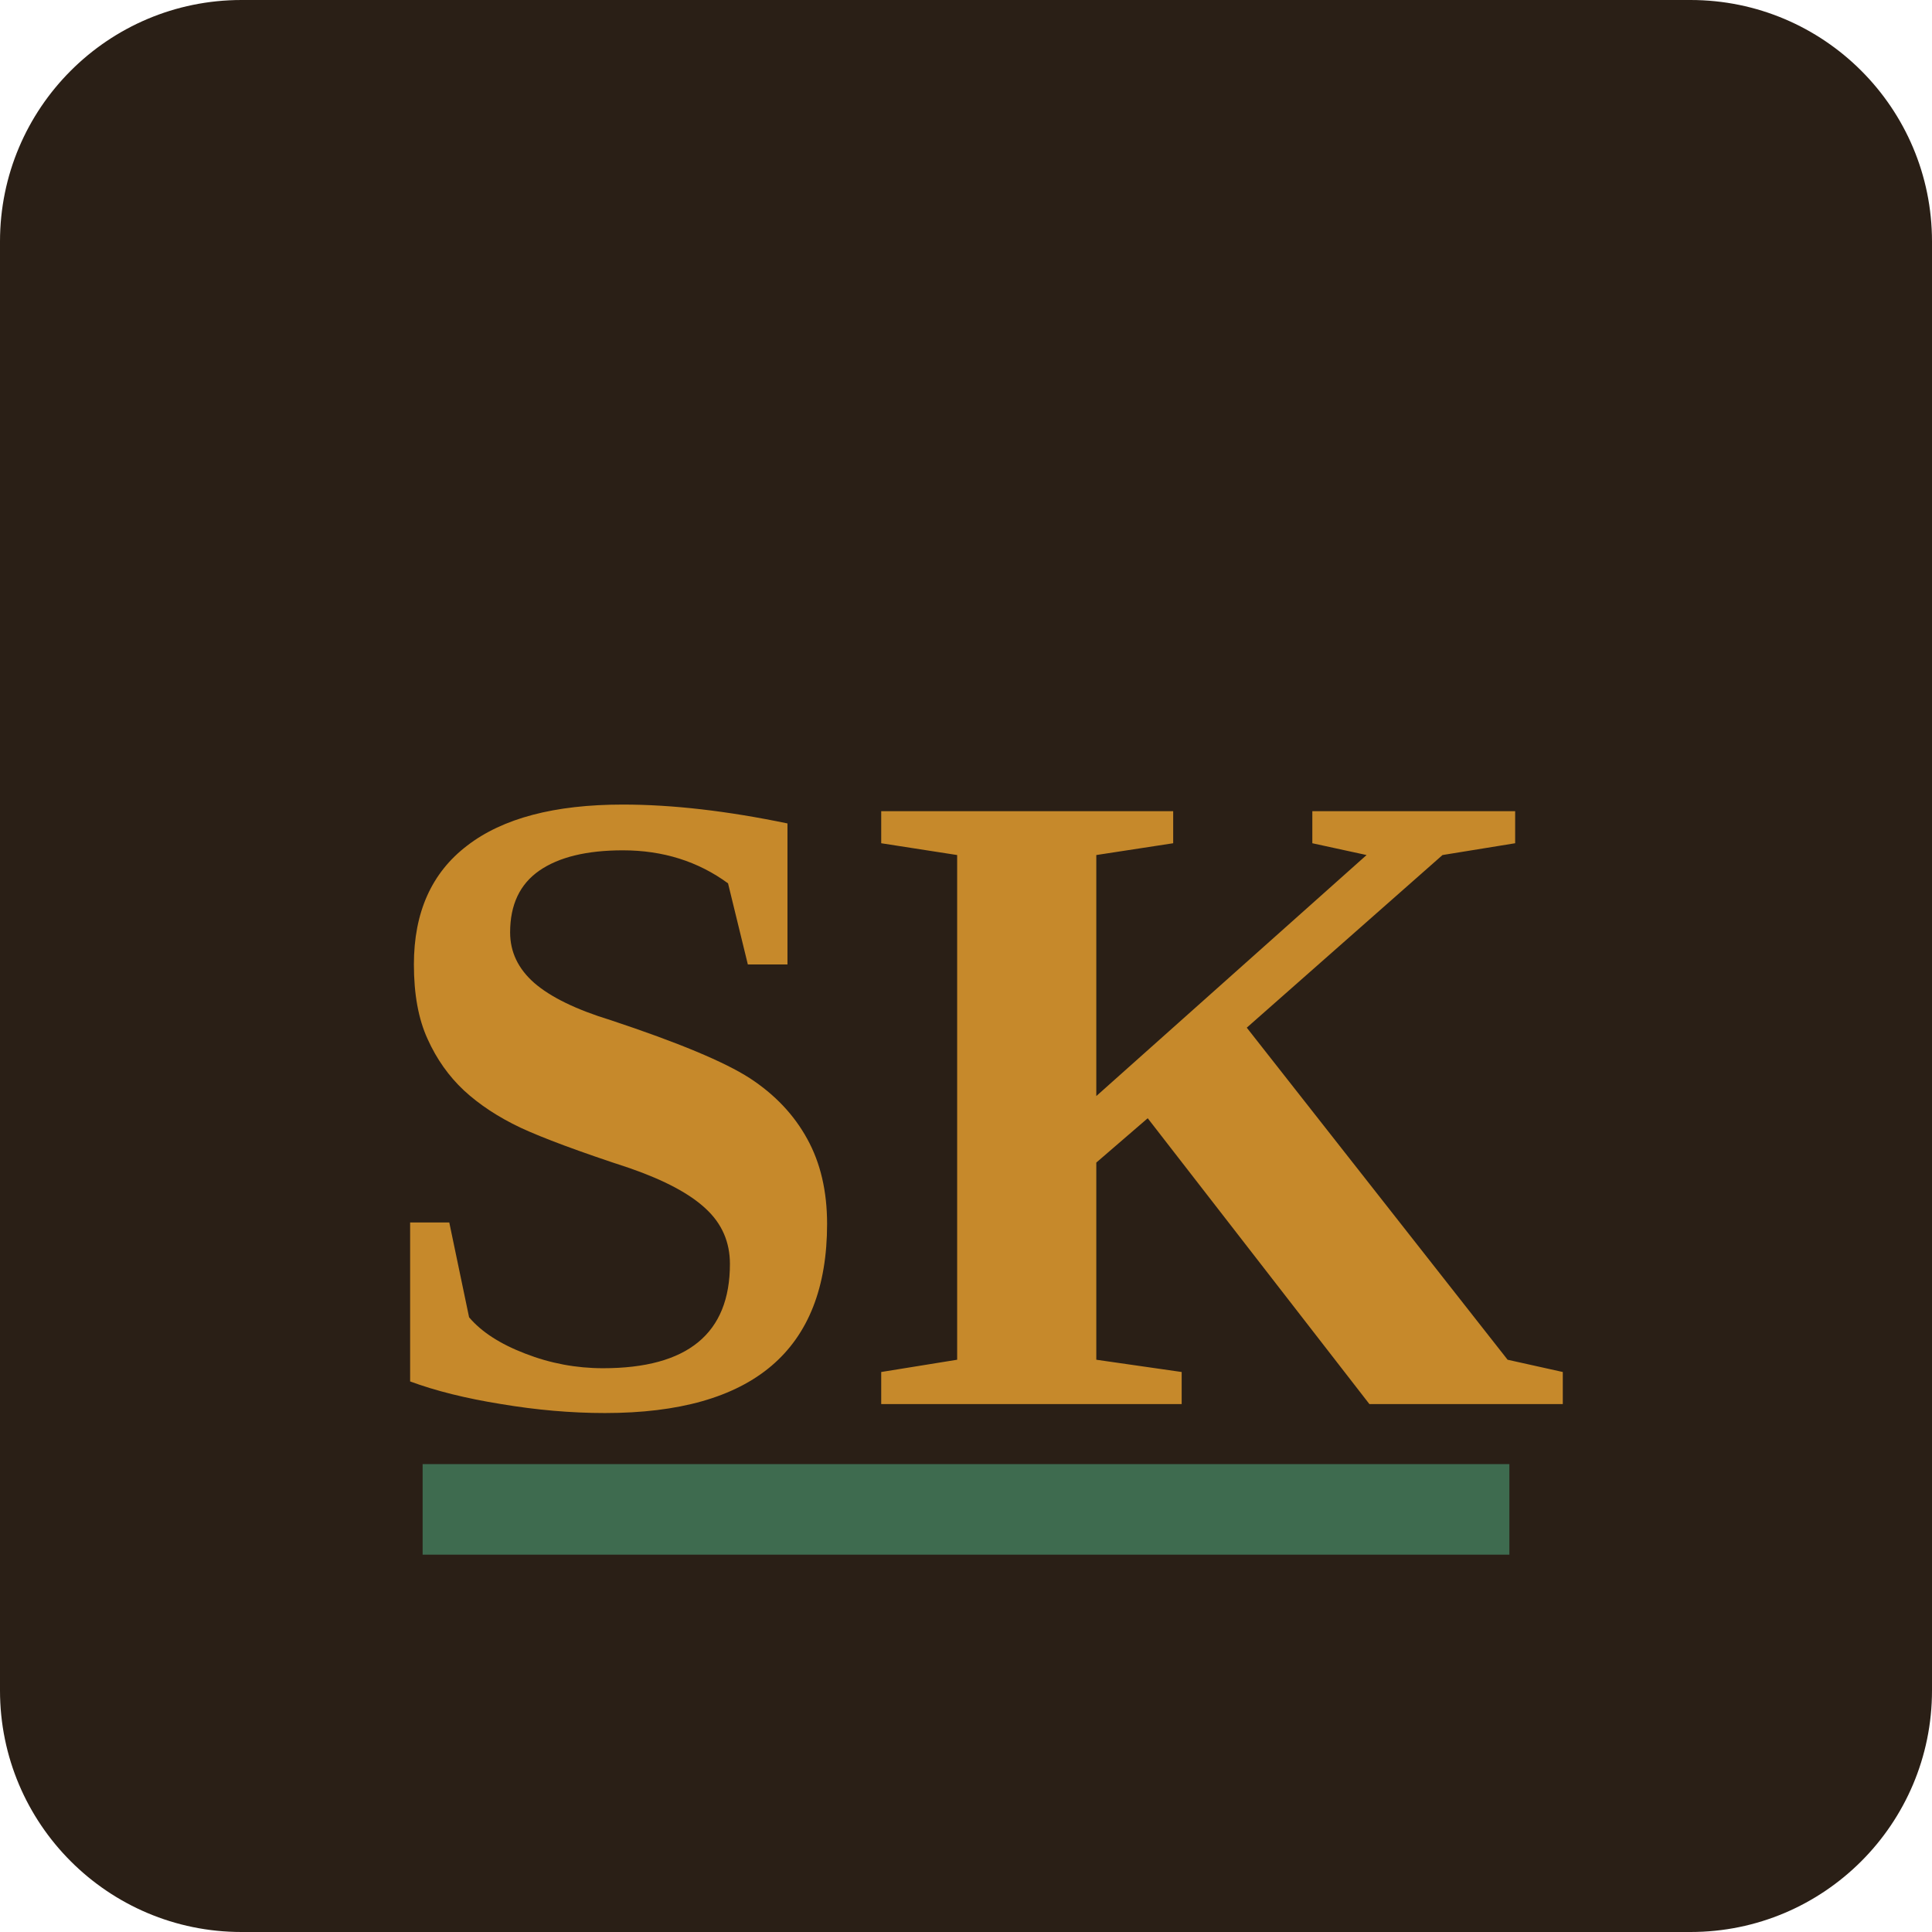
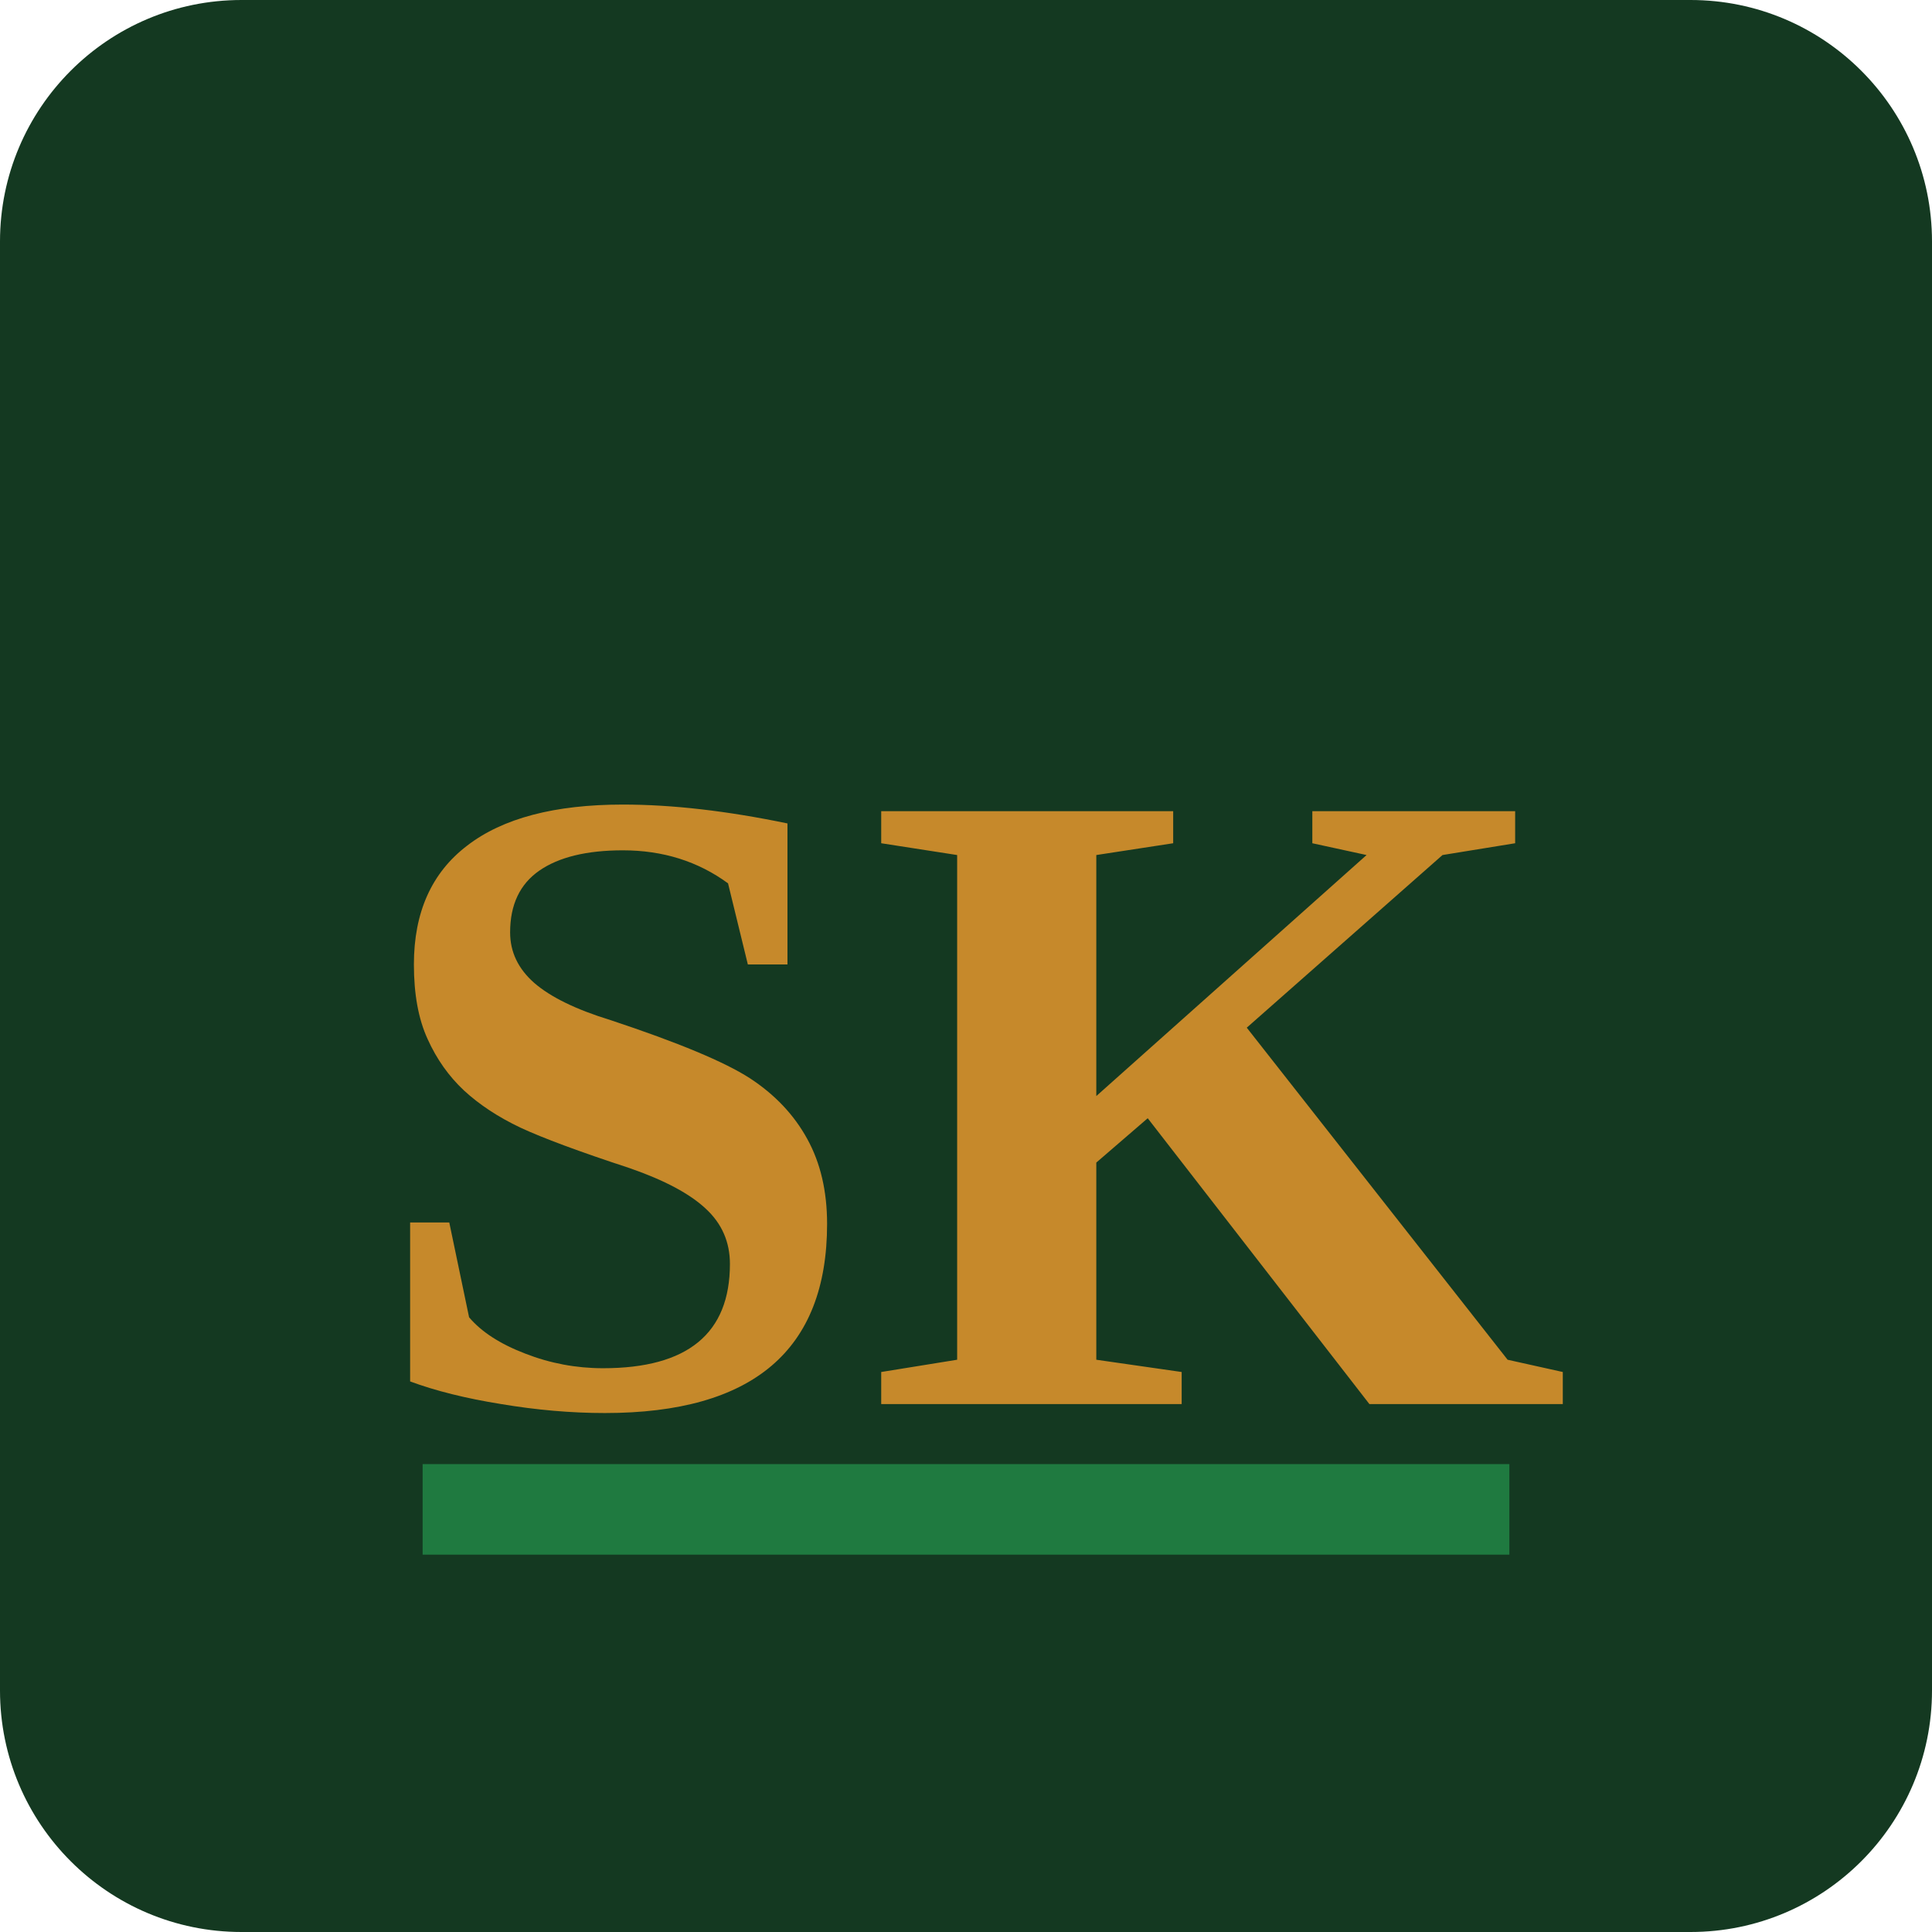
<svg xmlns="http://www.w3.org/2000/svg" viewBox="0 0 64 64">
-   <rect width="64" height="64" rx="8" fill="#2a1f16" />
+   <rect width="64" height="64" rx="8" fill="#143921" />
  <text x="32" y="38" text-anchor="middle" dominant-baseline="middle" font-family="Georgia, 'Times New Roman', serif" font-size="30" font-weight="600" fill="#c6892b">SK</text>
-   <line x1="14" y1="50" x2="50" y2="50" stroke="#3e6b4f" stroke-width="3" />
+   <line x1="14" y1="50" x2="50" y2="50" stroke="#1f7a40" stroke-width="3" />
</svg>
